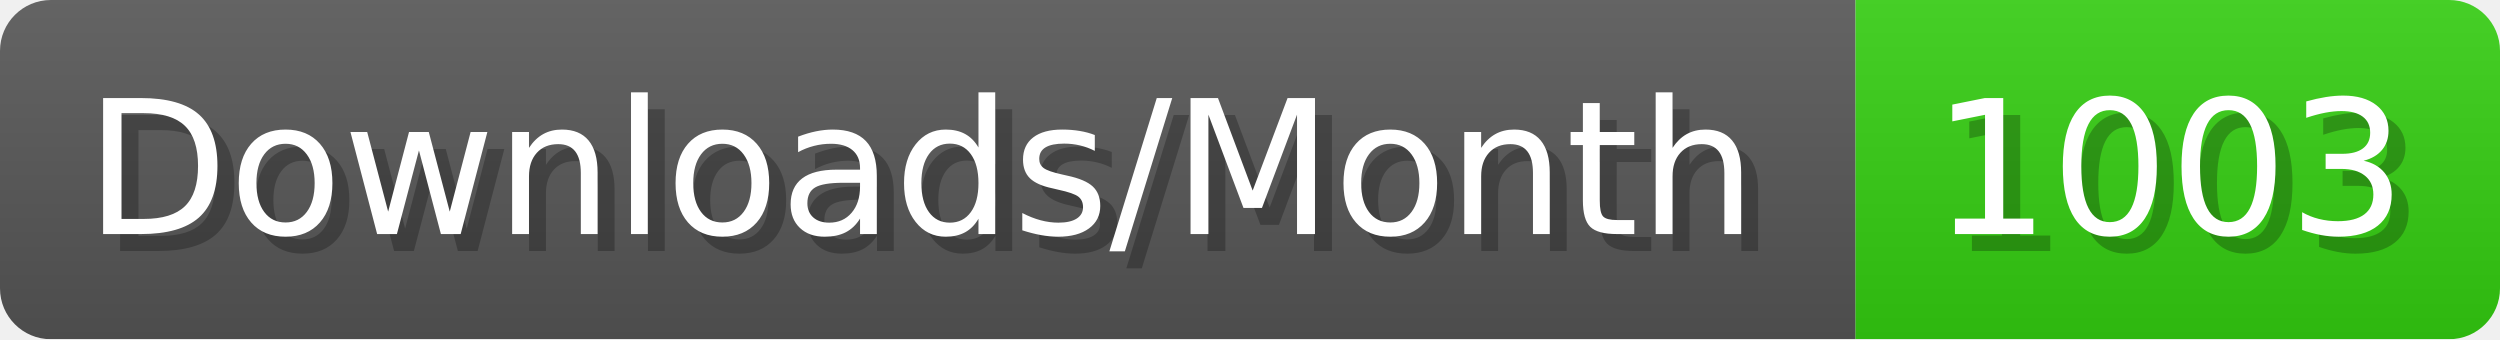
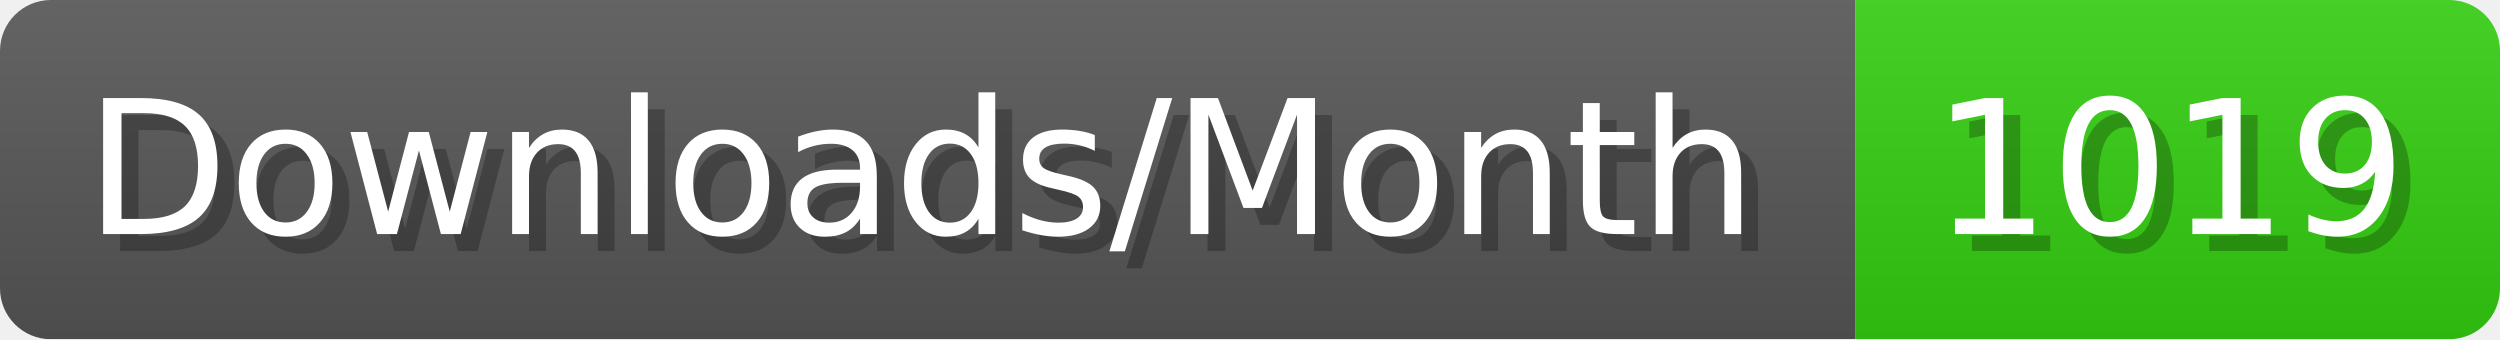
- <svg xmlns="http://www.w3.org/2000/svg" width="147.4" height="20" viewBox="0 0 1474 200" role="img" aria-label="Downloads/Month: 1003">
+ <svg xmlns="http://www.w3.org/2000/svg" width="147.4" height="20" viewBox="0 0 1474 200" role="img" aria-label="Downloads/Month: 1019">
  <linearGradient id="YlXUI" x2="0" y2="100%">
    <stop offset="0" stop-opacity=".1" stop-color="#EEE" />
    <stop offset="1" stop-opacity=".1" />
  </linearGradient>
  <mask id="JHhop">
    <rect width="1474" height="200" rx="30" fill="#FFF" />
  </mask>
  <g mask="url(#JHhop)">
    <rect width="1094" height="200" fill="#555" />
    <rect width="380" height="200" fill="#3C1" x="1094" />
    <rect width="1474" height="200" fill="url(#YlXUI)" />
  </g>
  <g aria-hidden="true" fill="#fff" text-anchor="start" font-family="Verdana,DejaVu Sans,sans-serif" font-size="110">
    <text x="60" y="148" textLength="994" fill="#000" opacity="0.25">Downloads/Month</text>
    <text x="50" y="138" textLength="994">Downloads/Month</text>
-     <text x="1149" y="148" textLength="280" fill="#000" opacity="0.25">1003</text>
-     <text x="1139" y="138" textLength="280">1003</text>
+     <text x="1149" y="148" textLength="280" fill="#000" opacity="0.25">1019</text>
+     <text x="1139" y="138" textLength="280">1019</text>
  </g>
</svg>
